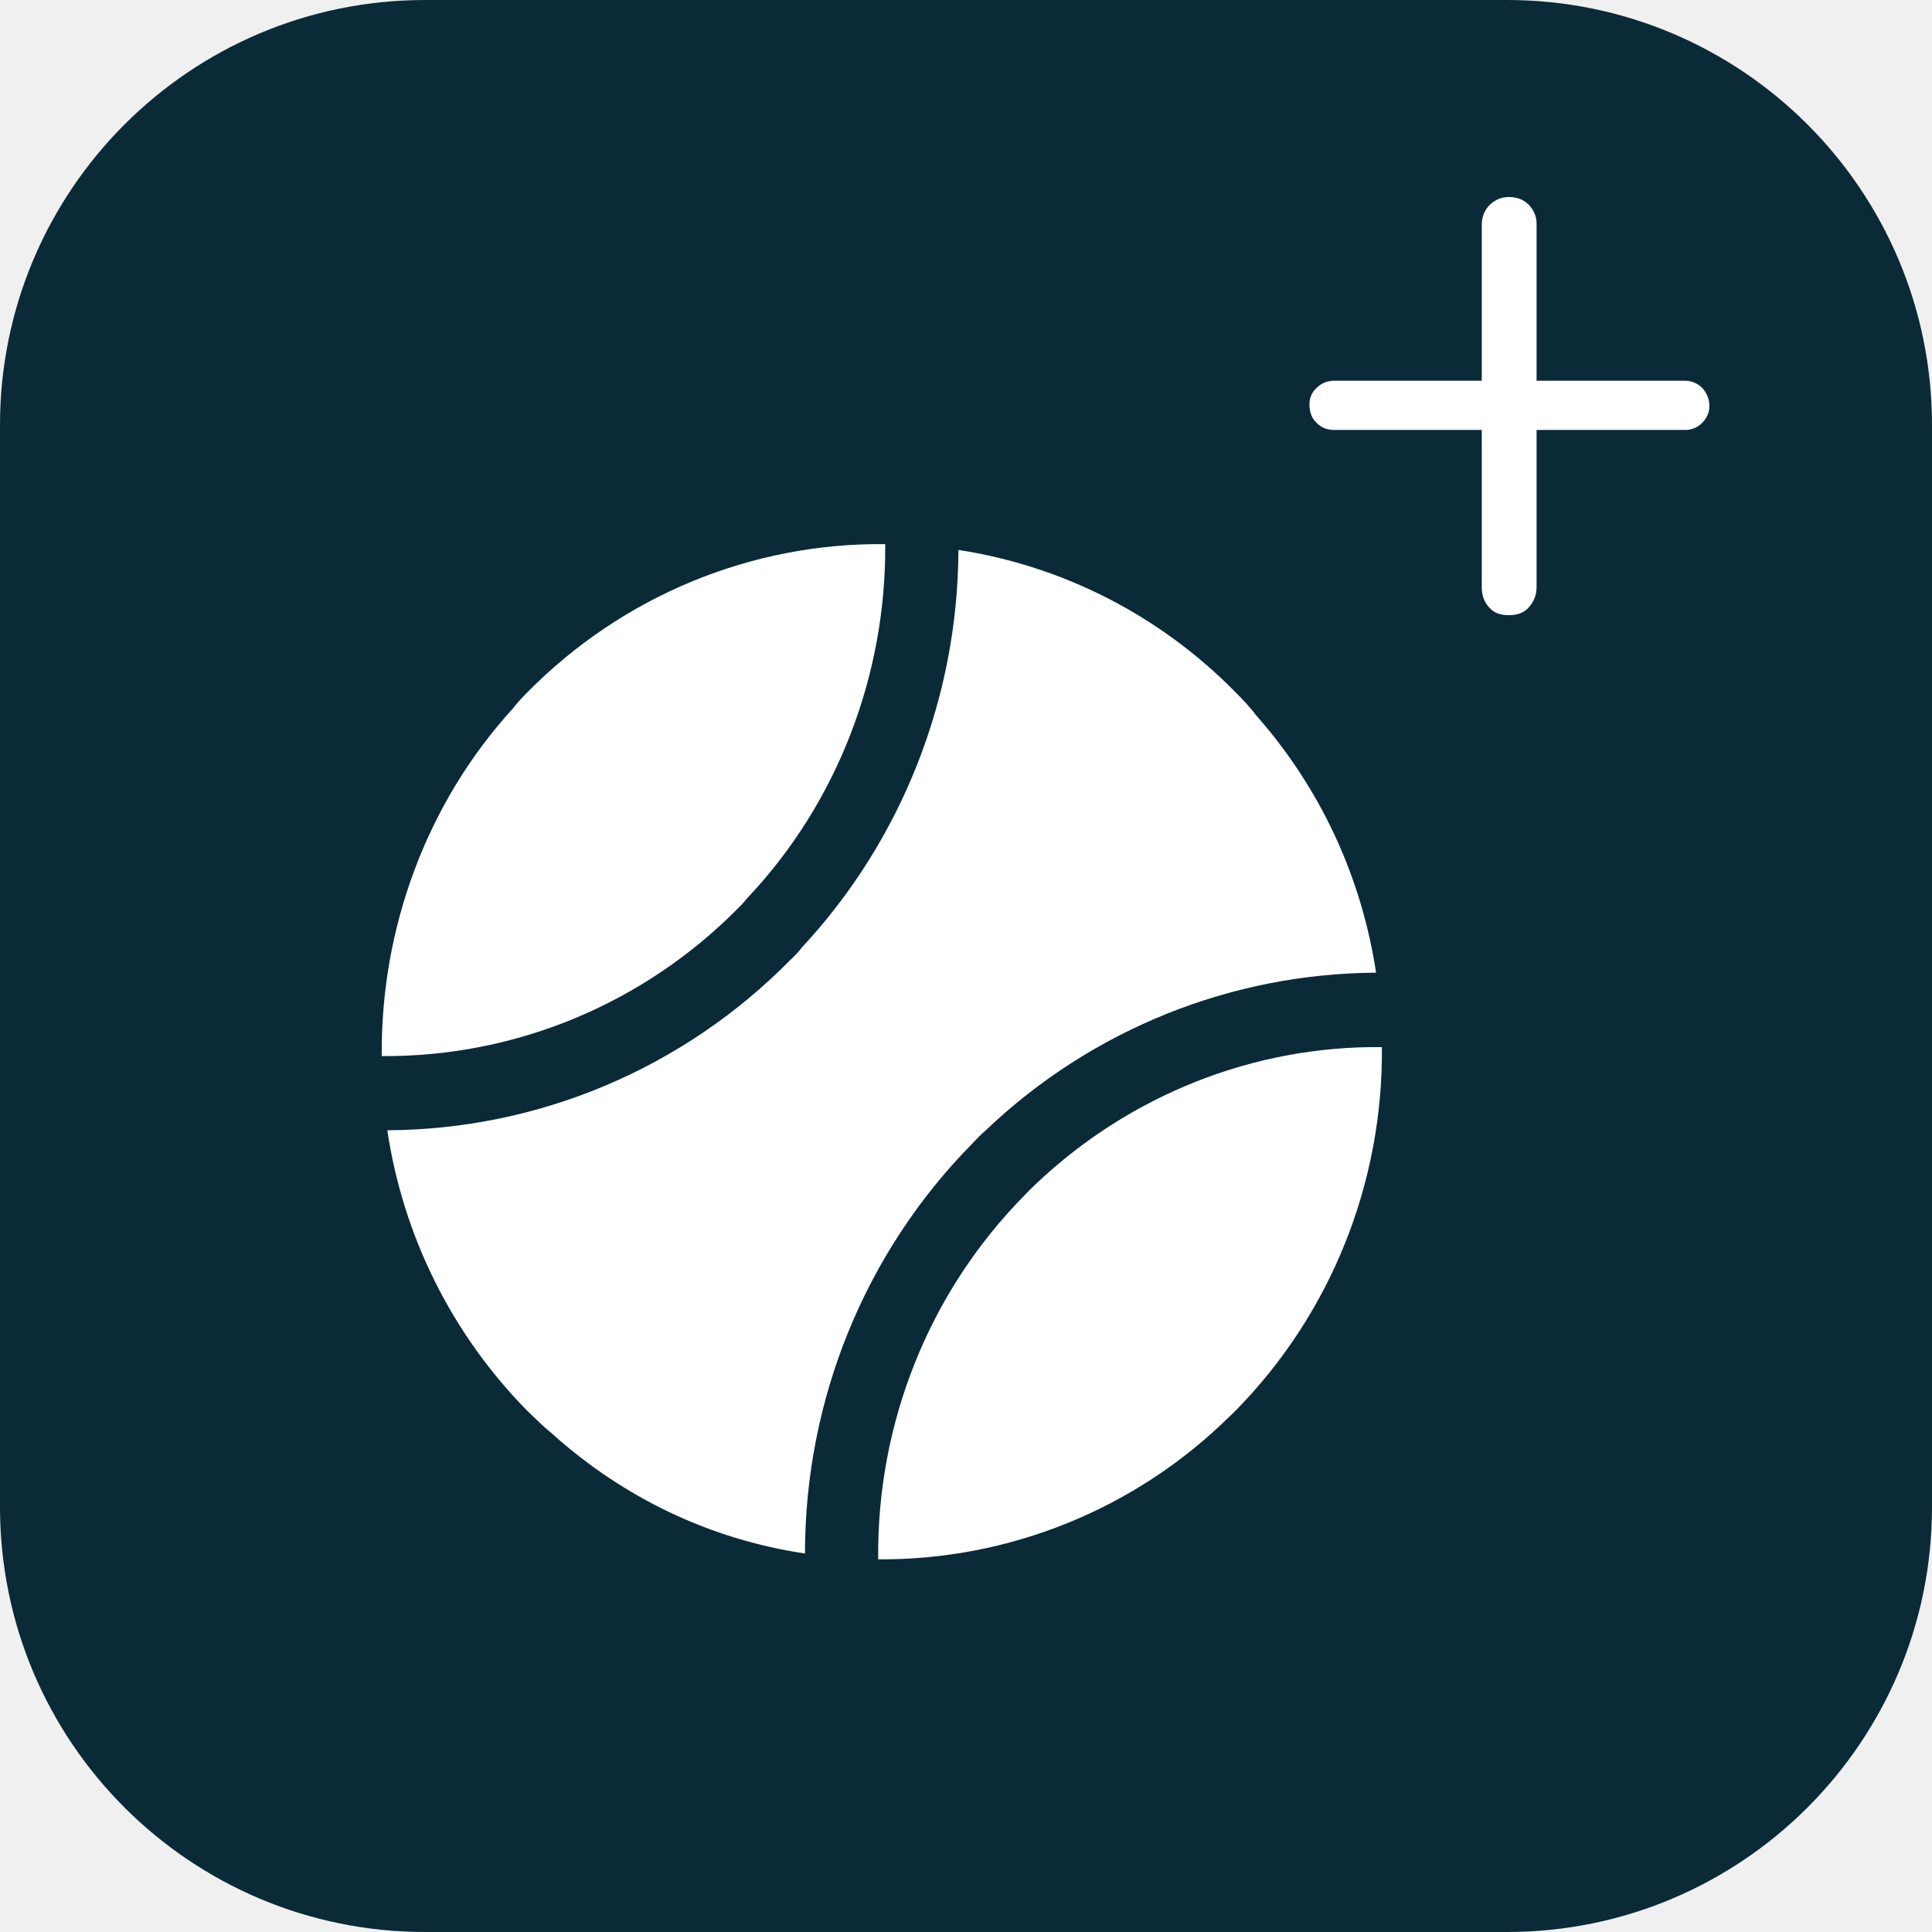
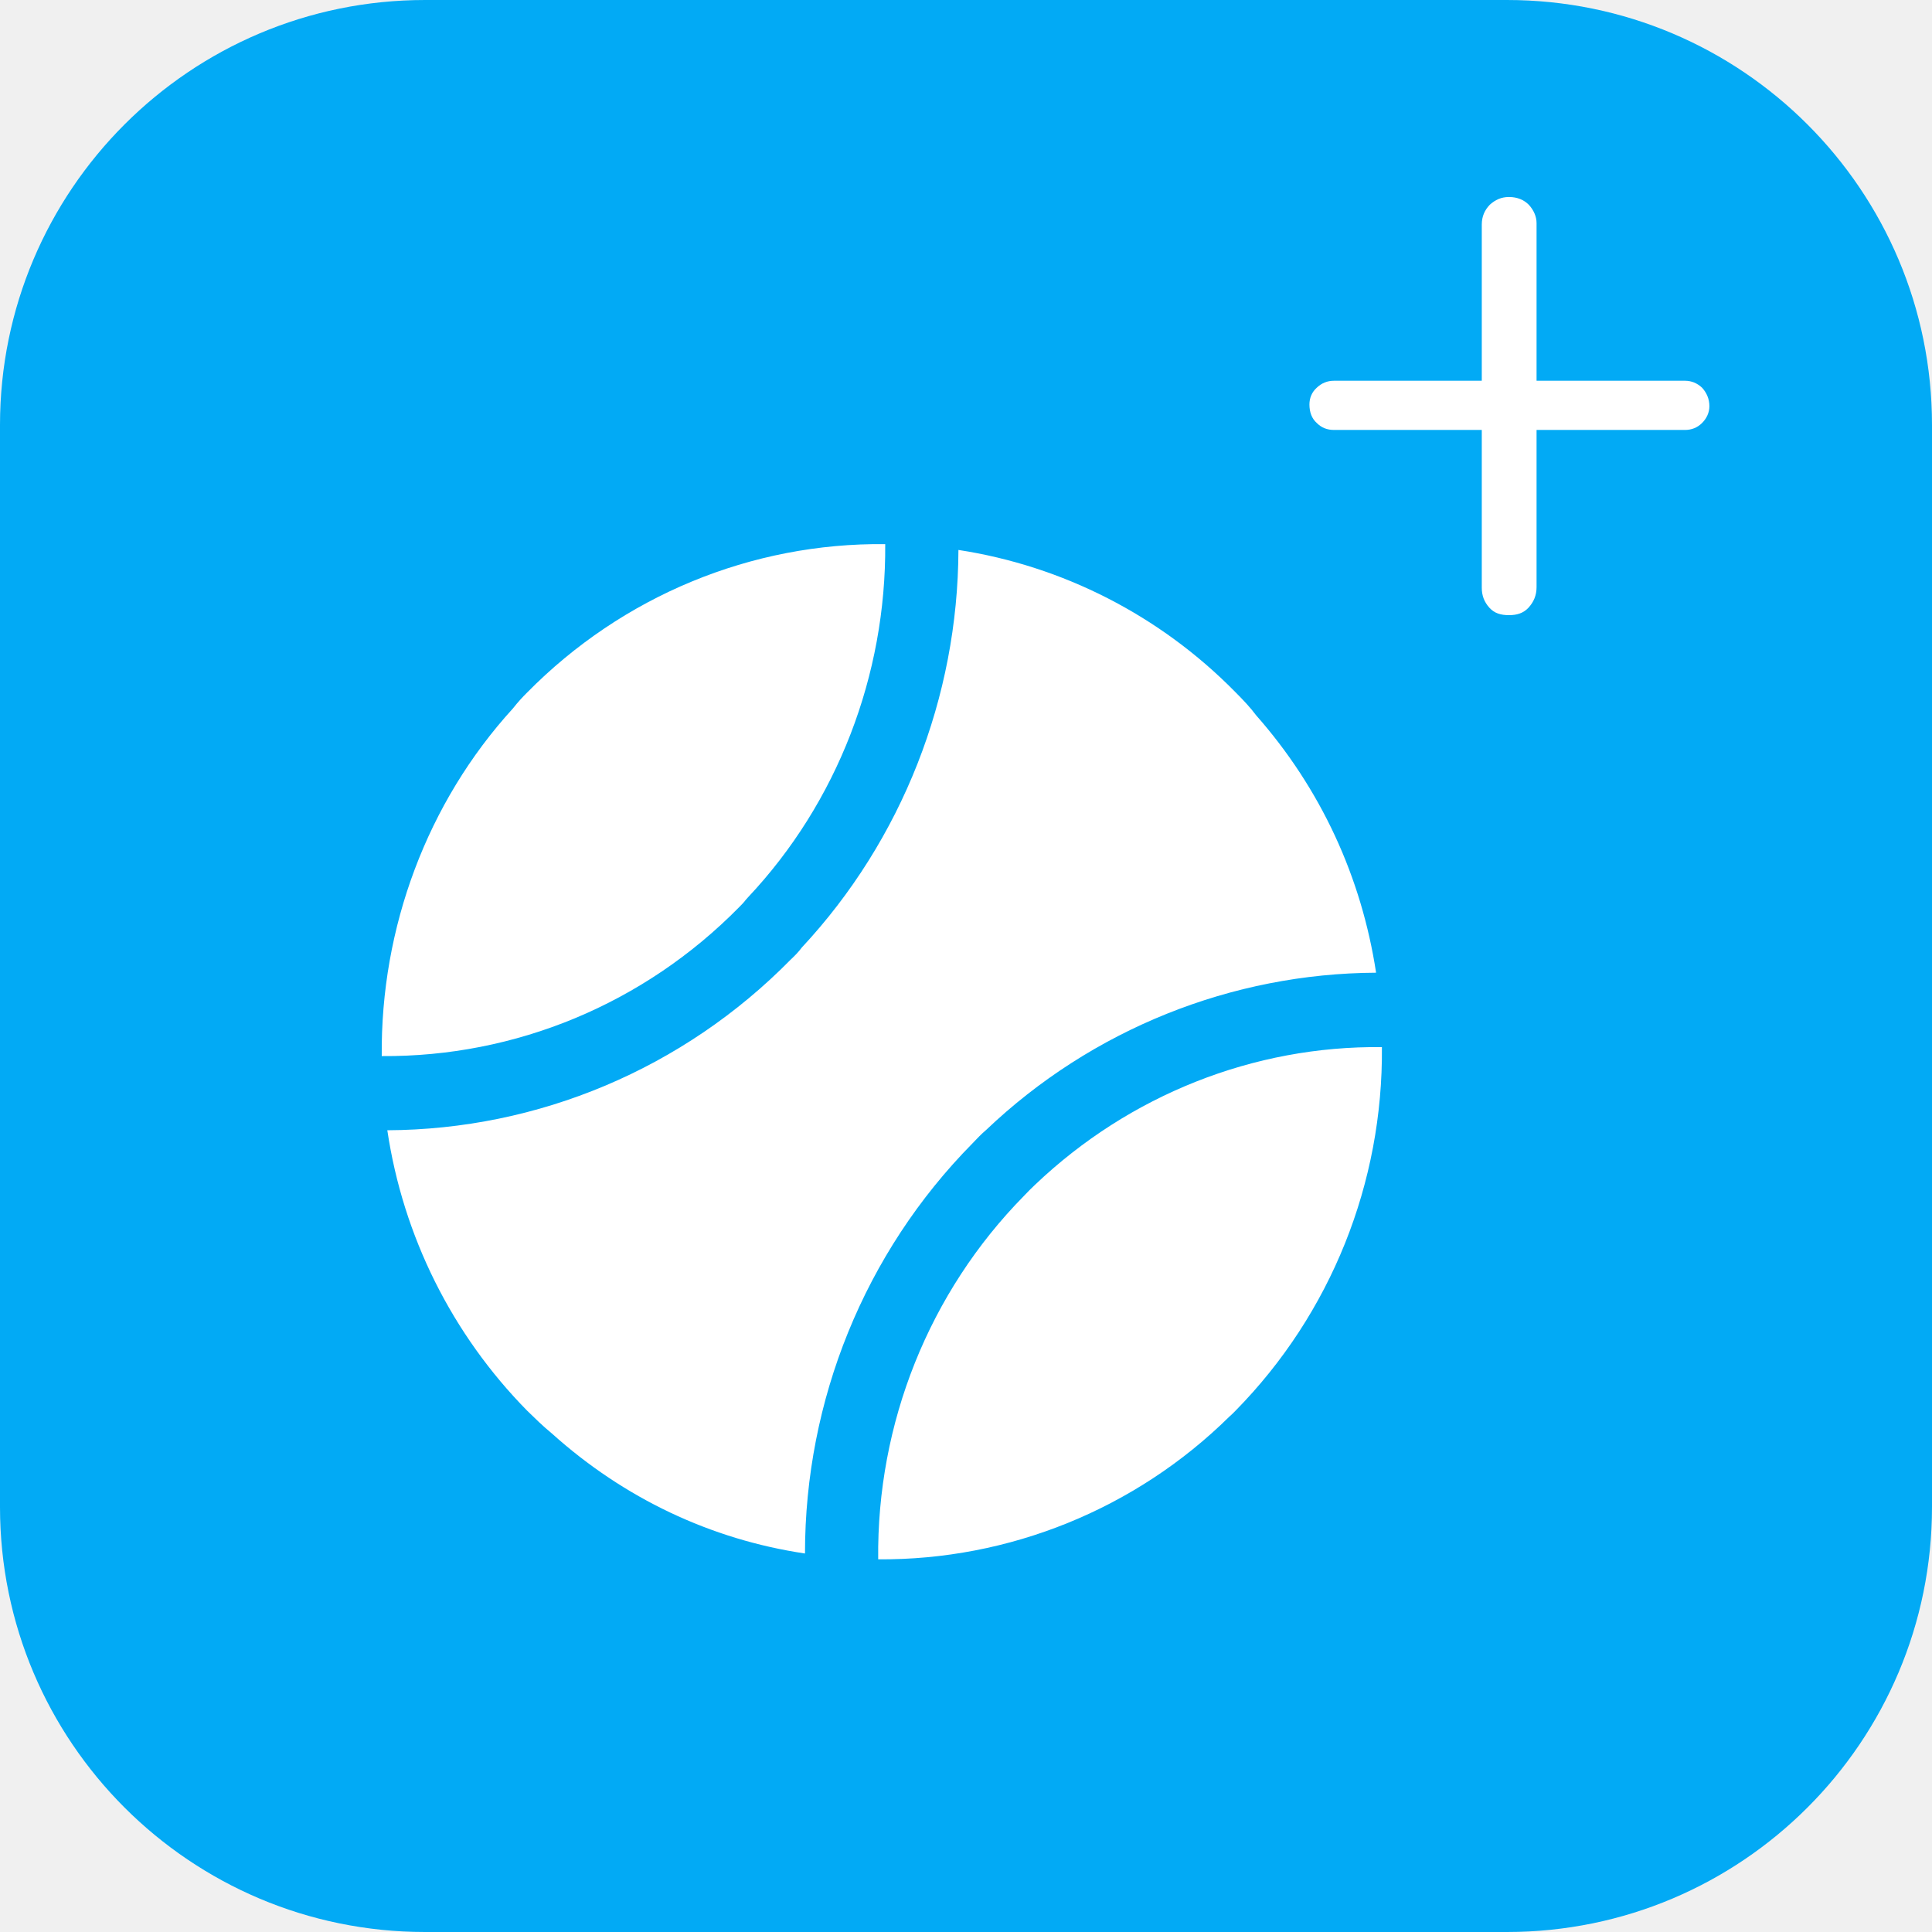
<svg xmlns="http://www.w3.org/2000/svg" viewBox="0 0 64 64">
-   <rect width="64" height="64" rx="14.08" fill="#0B2A38" />
+   <rect width="64" height="64" rx="14.08" fill="#02AAF5" />
  <g transform="translate(12.645 6.526) scale(0.803)">
    <path fill-rule="evenodd" clip-rule="evenodd" fill="#FFFFFF" d="M36.071,21.38c-0.23-0.31-0.52-0.62-0.87-0.97  c-3.1-3.15-7.11-5.19-11.41-5.85c-0.02,6.08-2.33,11.97-6.46,16.4c-0.14,0.19-0.3,0.35-0.45,0.49c-4.44,4.52-10.43,7.02-16.65,7.05  c0.65,4.37,2.67,8.42,5.77,11.57c0.32,0.31,0.63,0.62,1.02,0.94c2.97,2.67,6.55,4.37,10.44,4.95c0-6.31,2.45-12.4,6.91-16.92  c0.18-0.19,0.37-0.39,0.56-0.55c4.37-4.16,10.14-6.46,16.09-6.49C40.421,28.07,38.751,24.42,36.071,21.38z M5.991,20.45  c-0.18,0.18-0.36,0.37-0.58,0.65c-3.54,3.88-5.46,9.05-5.41,14.34c5.51,0.04,10.82-2.15,14.75-6.15c0.09-0.09,0.19-0.19,0.27-0.3  l0.09-0.1c3.69-3.92,5.7-9.17,5.66-14.57C15.261,14.26,9.931,16.45,5.991,20.45z M35.081,50.21l0.15-0.15  c3.93-4,6.08-9.39,6.03-14.99c-5.28-0.06-10.41,1.97-14.3,5.67c-0.16,0.15-0.32,0.31-0.46,0.46c-3.93,3.99-6.08,9.4-6.02,15  c5.39,0.04,10.62-2.07,14.49-5.89L35.081,50.21z" />
    <path fill-rule="evenodd" clip-rule="evenodd" fill="#FFFFFF" d="M47.301,16.95c0.22-0.24,0.34-0.51,0.34-0.86V9.61h6.12  c0.27,0,0.51-0.09,0.71-0.29c0.18-0.18,0.3-0.42,0.3-0.69c0-0.31-0.12-0.56-0.3-0.76c-0.2-0.19-0.44-0.29-0.71-0.29h-6.12v-6.5  c0-0.28-0.12-0.54-0.32-0.76c-0.2-0.2-0.47-0.32-0.82-0.32c-0.32,0-0.57,0.12-0.79,0.32c-0.21,0.22-0.33,0.48-0.33,0.82v6.44h-6.09  c-0.29,0-0.52,0.1-0.72,0.29c-0.2,0.18-0.3,0.42-0.3,0.69c0,0.32,0.1,0.58,0.3,0.76c0.2,0.2,0.43,0.29,0.72,0.29h6.09v6.51  c0,0.32,0.1,0.59,0.32,0.83c0.2,0.22,0.46,0.3,0.8,0.3C46.831,17.25,47.091,17.17,47.301,16.95z" />
  </g>
</svg>
